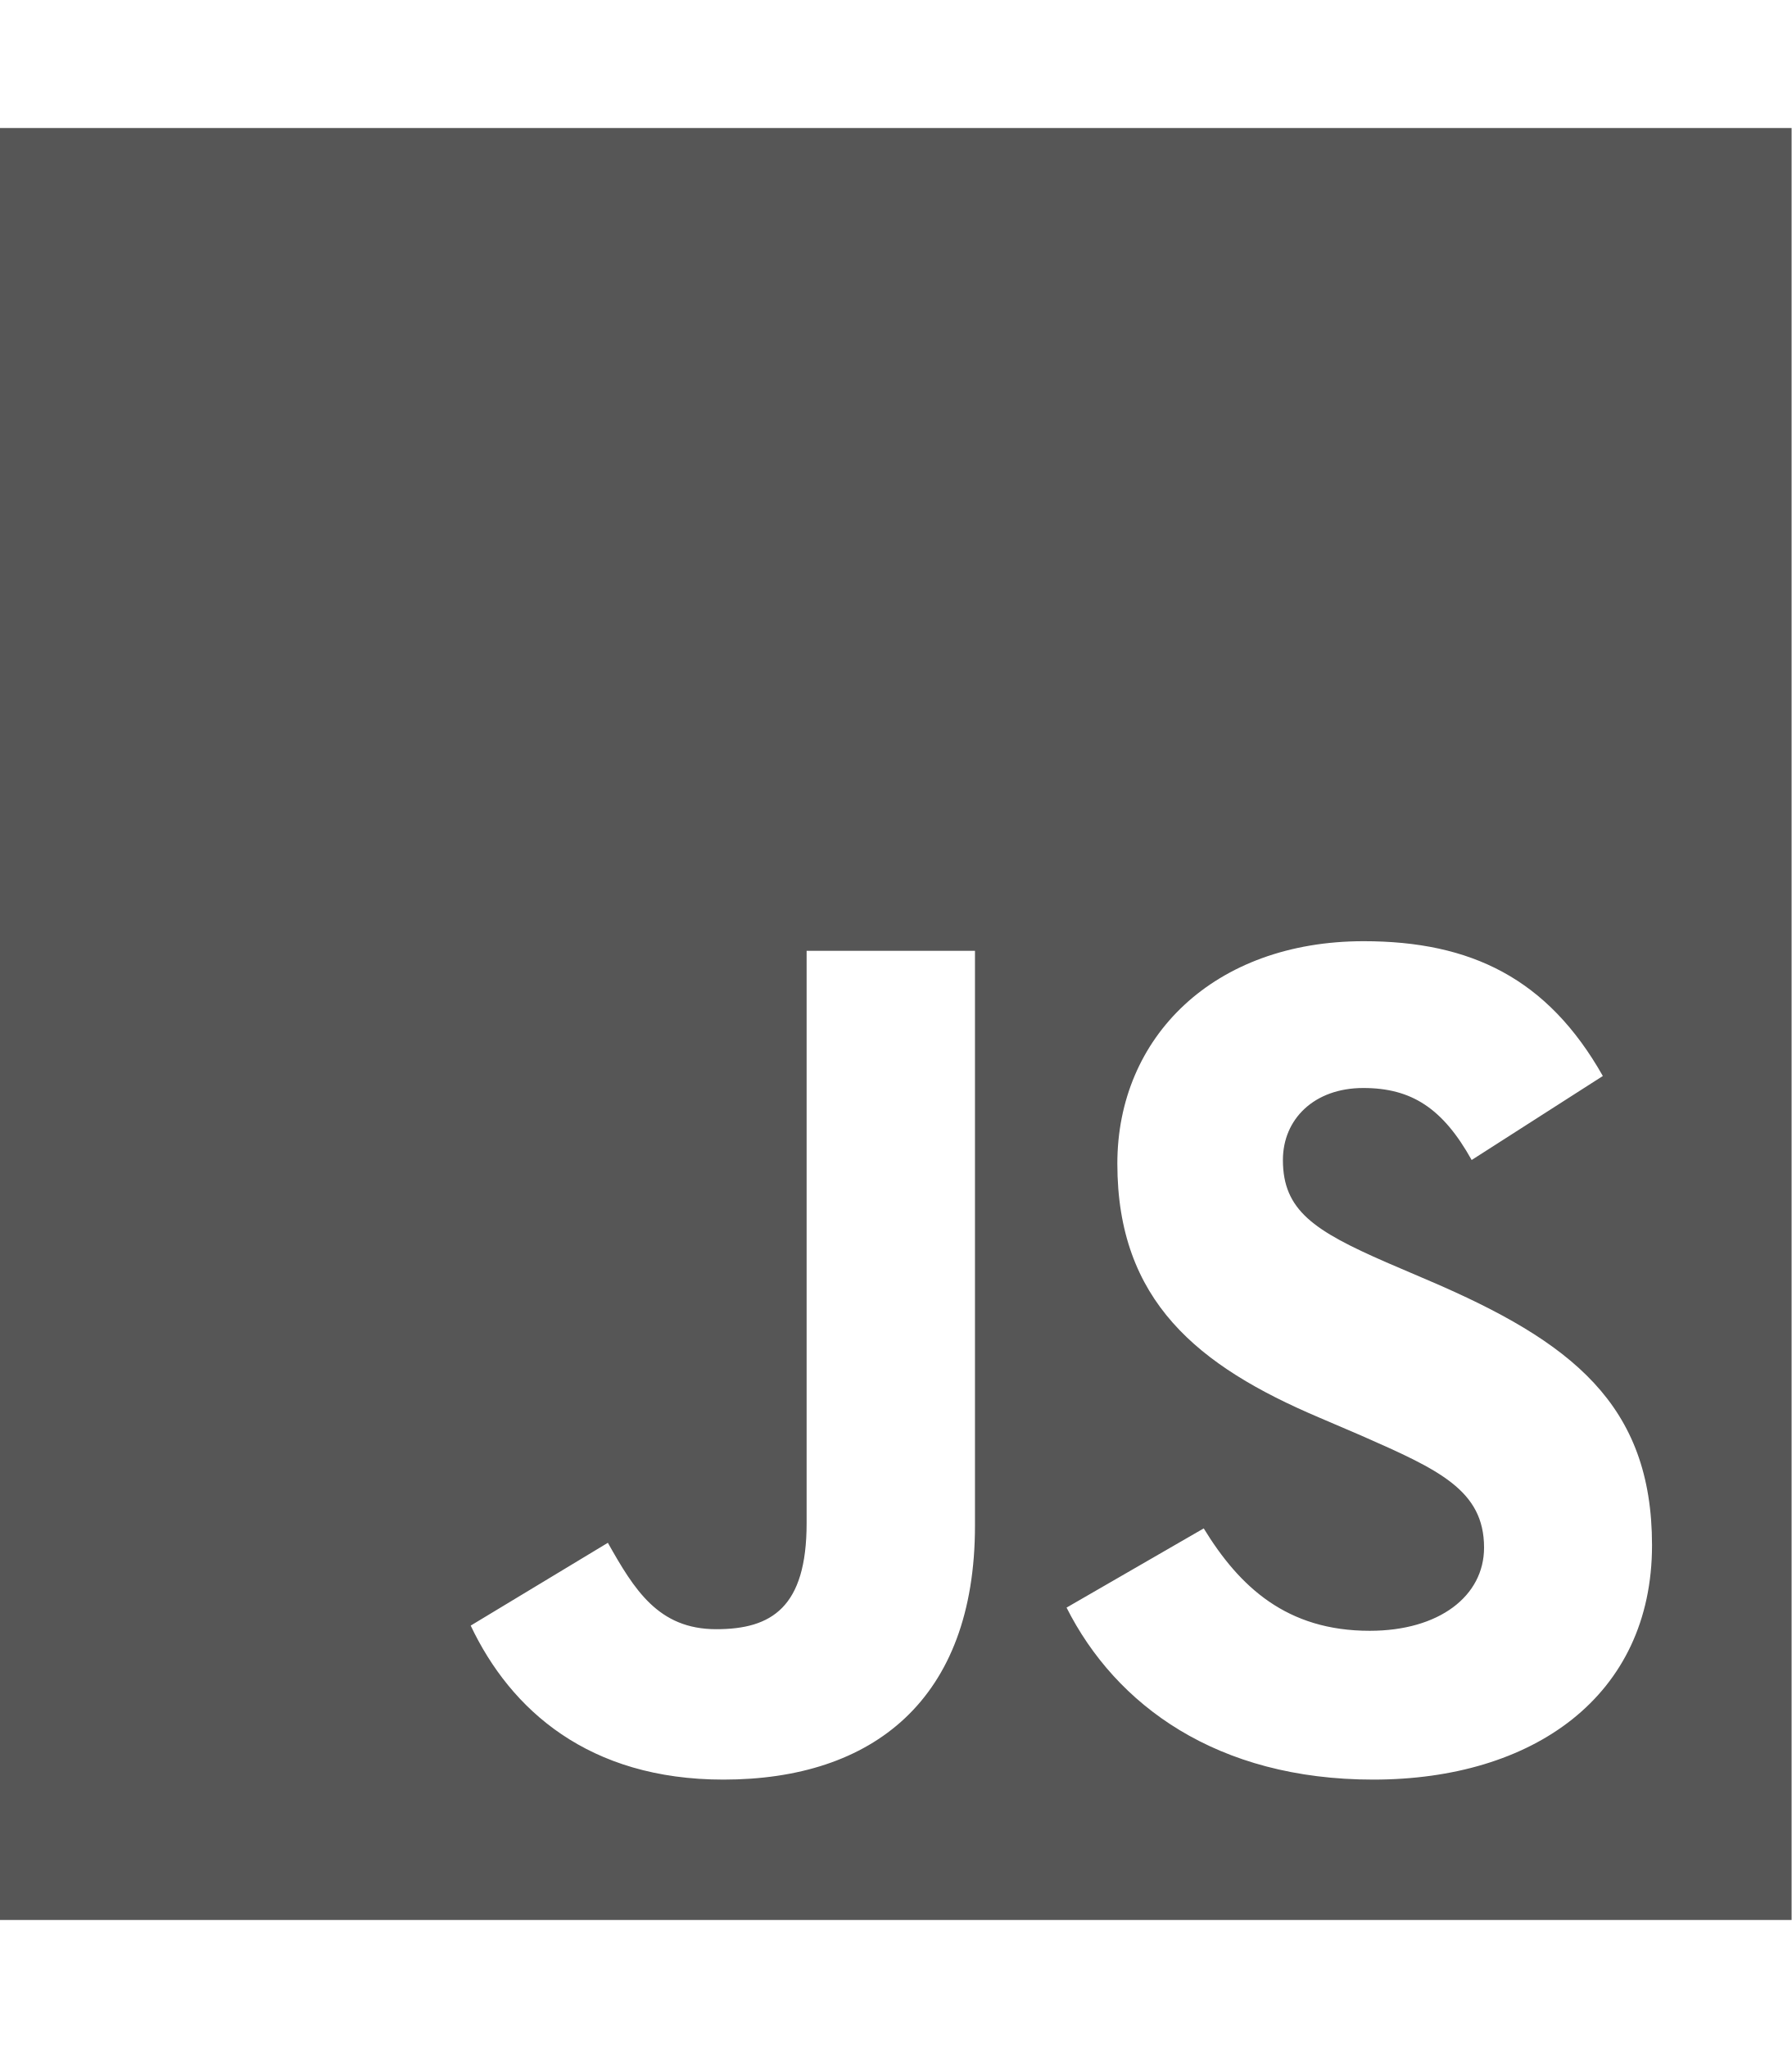
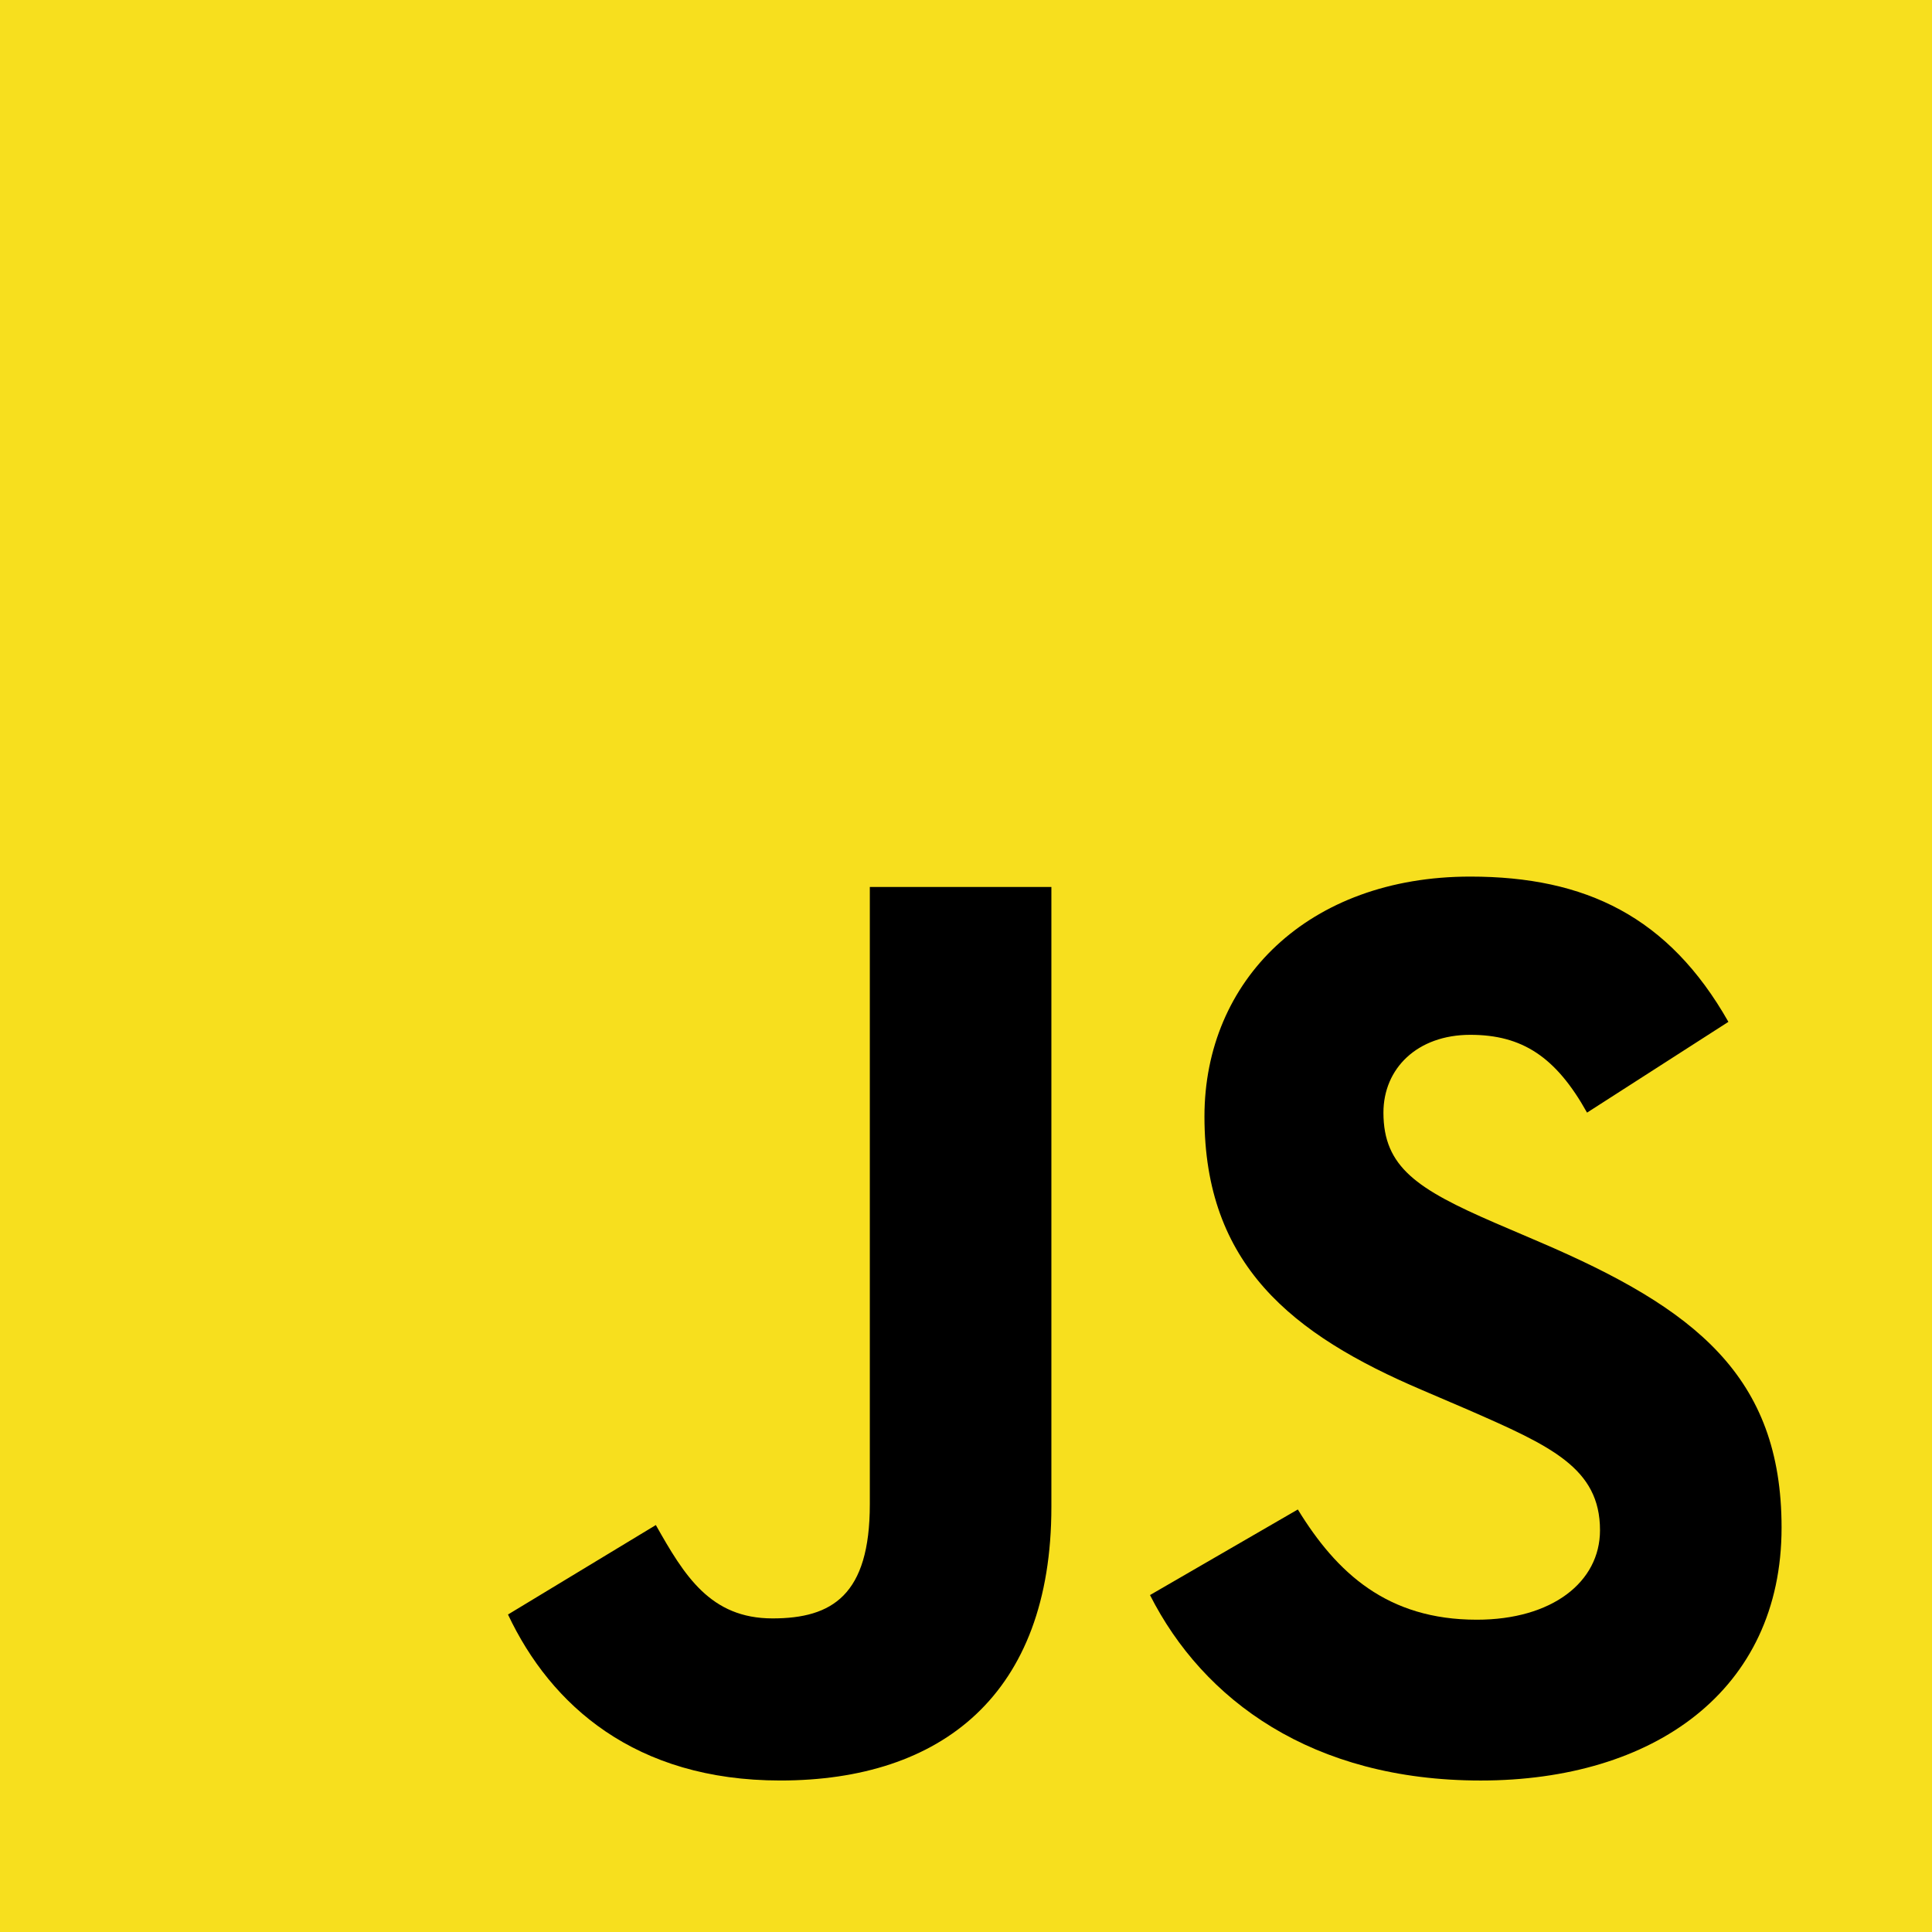
- <svg xmlns="http://www.w3.org/2000/svg" viewBox="0 0 448 512">
-   <path fill="#565656" d="M0 32v448h448V32H0zm243.8 349.4c0 43.6-25.6 63.5-62.9 63.5-33.7 0-53.2-17.4-63.2-38.5l34.3-20.7c6.6 11.7 12.6 21.6 27.1 21.6 13.8 0 22.6-5.4 22.6-26.5V237.7h42.1v143.7zm99.6 63.5c-39.1 0-64.4-18.6-76.7-43l34.3-19.8c9 14.7 20.8 25.6 41.5 25.6 17.4 0 28.6-8.7 28.6-20.8 0-14.4-11.4-19.5-30.7-28l-10.5-4.5c-30.4-12.9-50.5-29.2-50.5-63.5 0-31.6 24.1-55.6 61.6-55.6 26.8 0 46 9.3 59.8 33.7L368 290c-7.2-12.9-15-18-27.1-18-12.3 0-20.1 7.8-20.1 18 0 12.6 7.8 17.7 25.9 25.6l10.5 4.5c35.8 15.3 55.9 31 55.9 66.2 0 37.8-29.8 58.6-69.7 58.6z" />
+ <svg xmlns="http://www.w3.org/2000/svg" width="800px" height="800px" viewBox="0 0 256 256" version="1.1" preserveAspectRatio="xMidYMid">
+   <g>
+     <path d="M0,0 L256,0 L256,256 L0,256 L0,0 Z" fill="#F7DF1E">
+ 
+ </path>
+     <path d="M67.312,213.932 L86.903,202.076 C90.682,208.777 94.12,214.447 102.367,214.447 C110.272,214.447 115.256,211.355 115.256,199.327 L115.256,117.529 L139.314,117.529 L139.314,199.667 C139.314,224.584 124.708,235.926 103.398,235.926 C84.153,235.926 72.982,225.959 67.311,213.93" fill="#000000">
+ 
+ </path>
+     <path d="M152.381,211.354 L171.969,200.013 C177.126,208.434 183.828,214.62 195.684,214.62 C205.653,214.62 212.009,209.636 212.009,202.762 C212.009,194.514 205.479,191.592 194.481,186.782 L188.468,184.203 C171.111,176.815 159.597,167.535 159.597,147.945 C159.597,129.901 173.345,116.153 194.826,116.153 C210.12,116.153 221.118,121.481 229.022,135.4 L210.291,147.429 C206.166,140.04 201.7,137.119 194.826,137.119 C187.78,137.119 183.312,141.587 183.312,147.429 C183.312,154.646 187.78,157.568 198.09,162.037 L204.104,164.614 C224.553,173.379 236.067,182.313 236.067,202.418 C236.067,224.072 219.055,235.928 196.2,235.928 C173.861,235.928 159.426,225.274 152.381,211.354" fill="#000000">
+ 
+ </path>
+   </g>
</svg>
